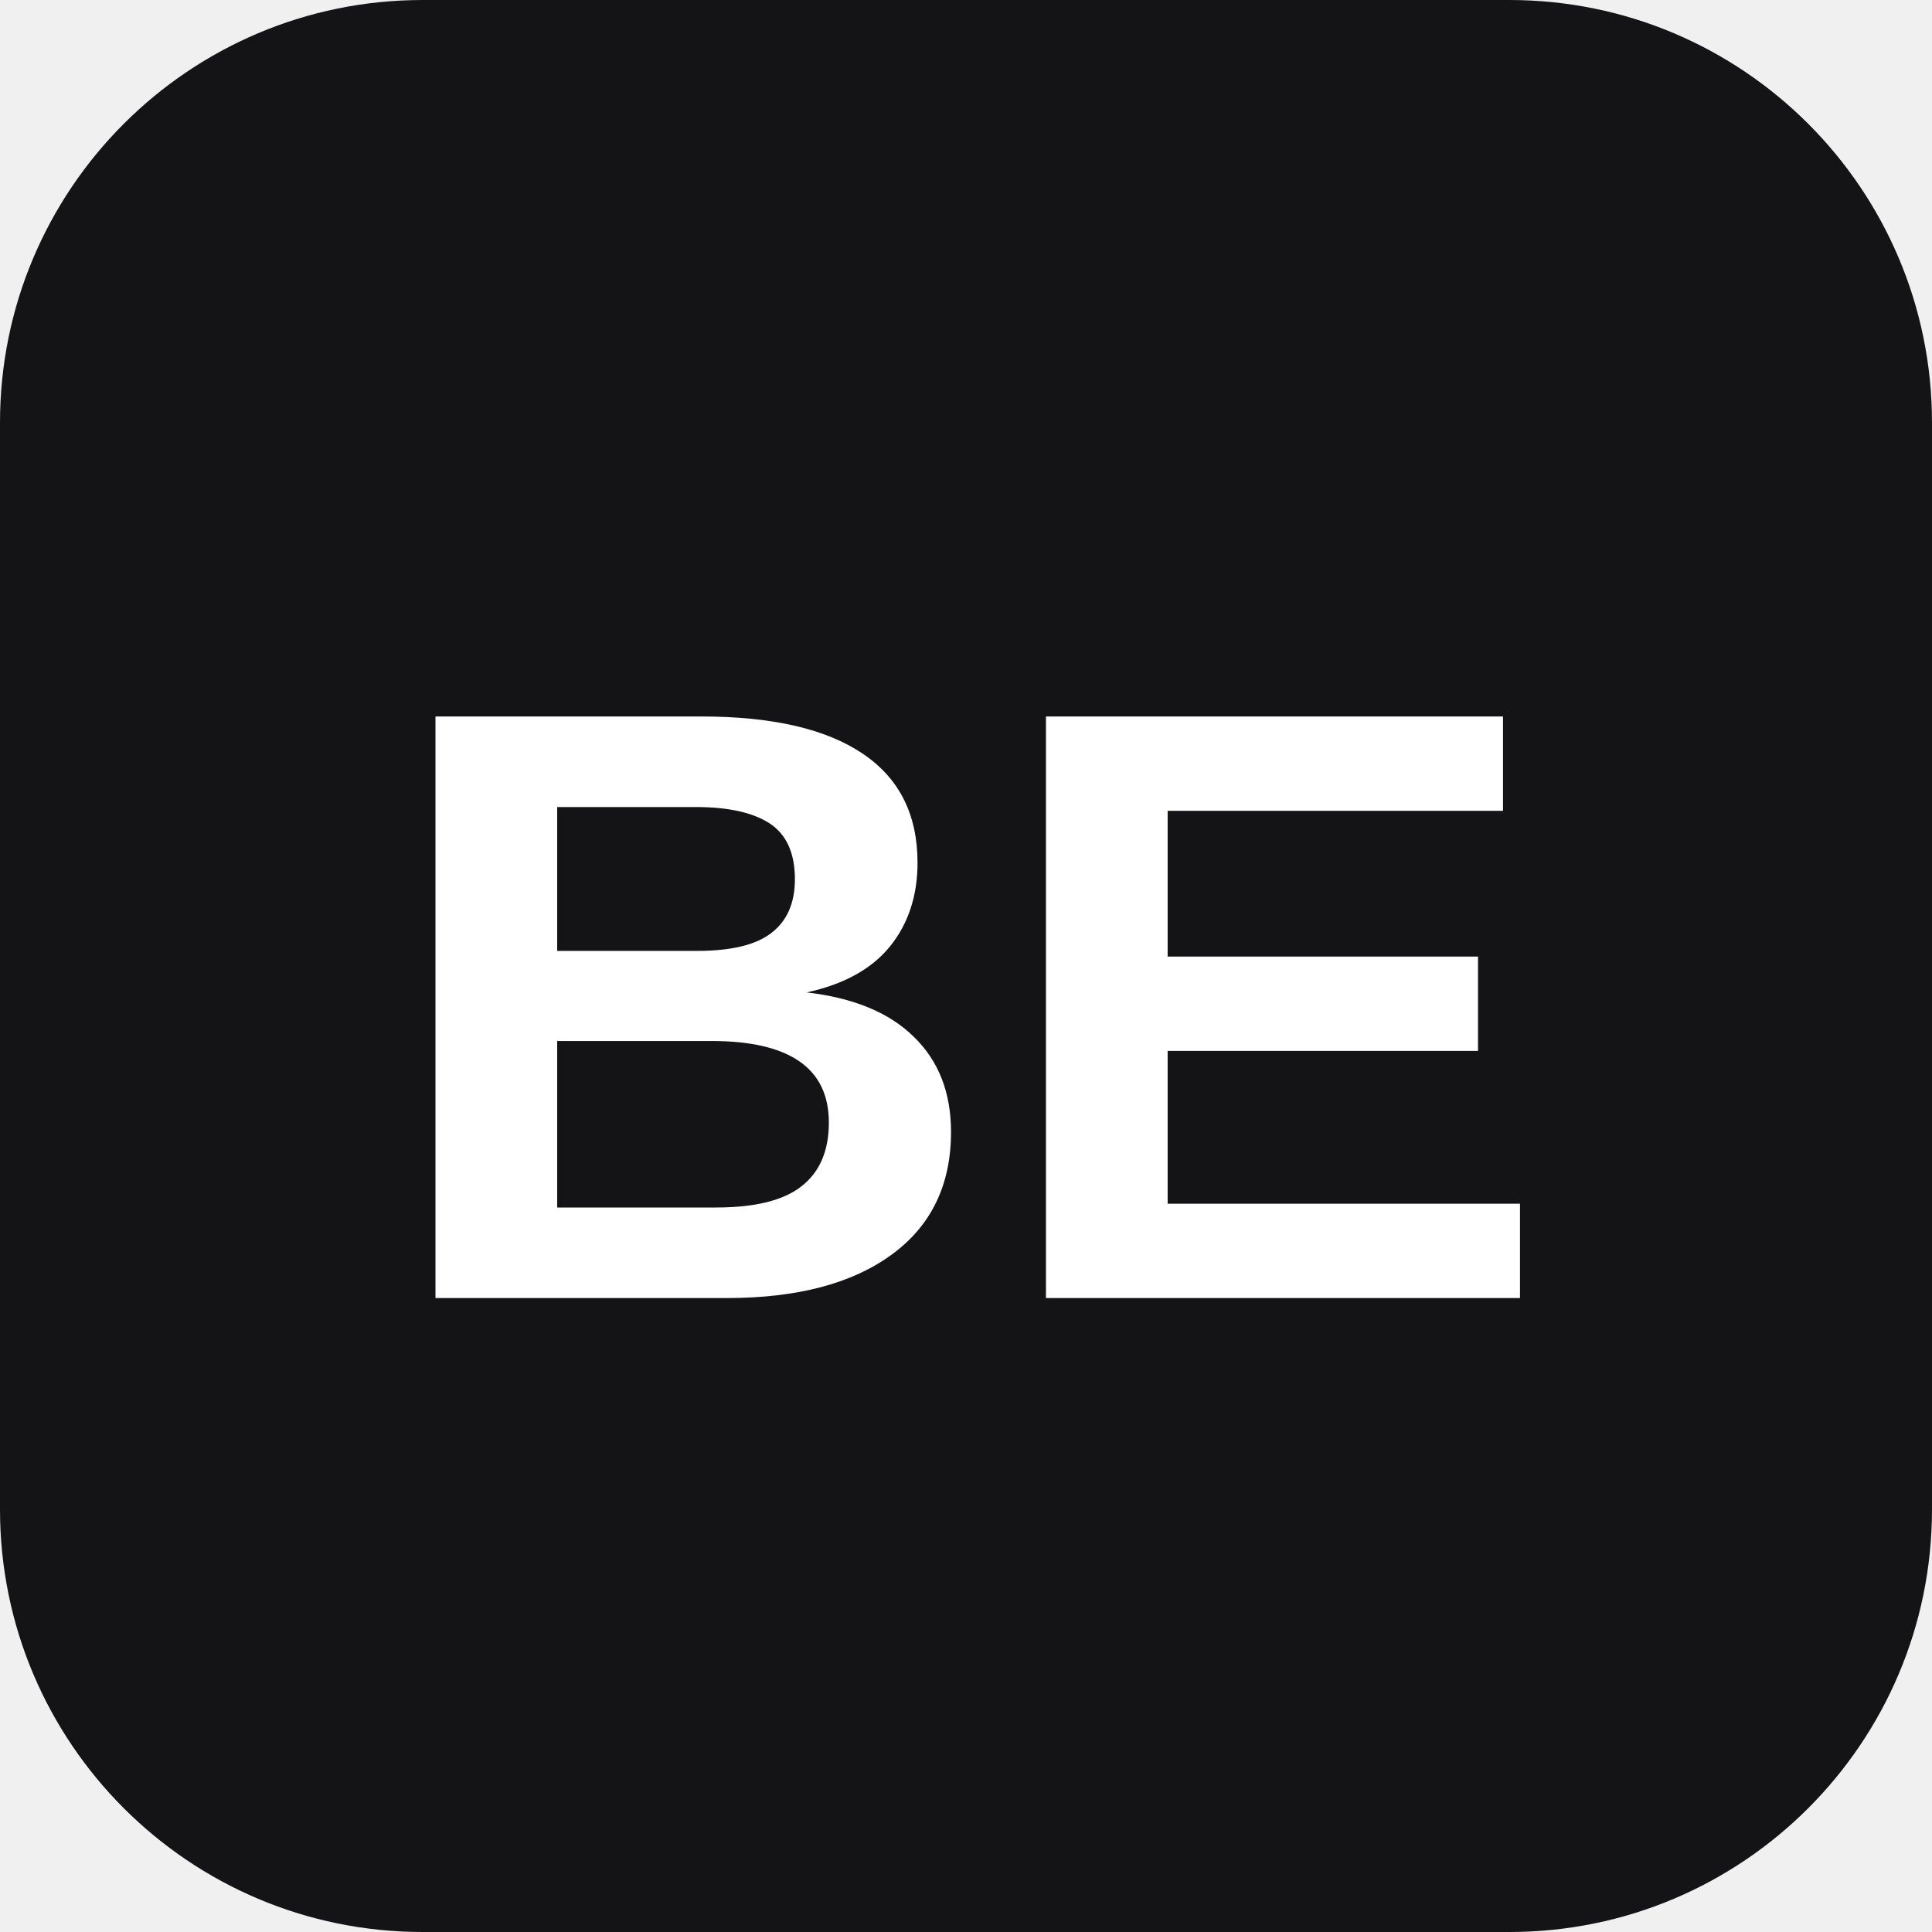
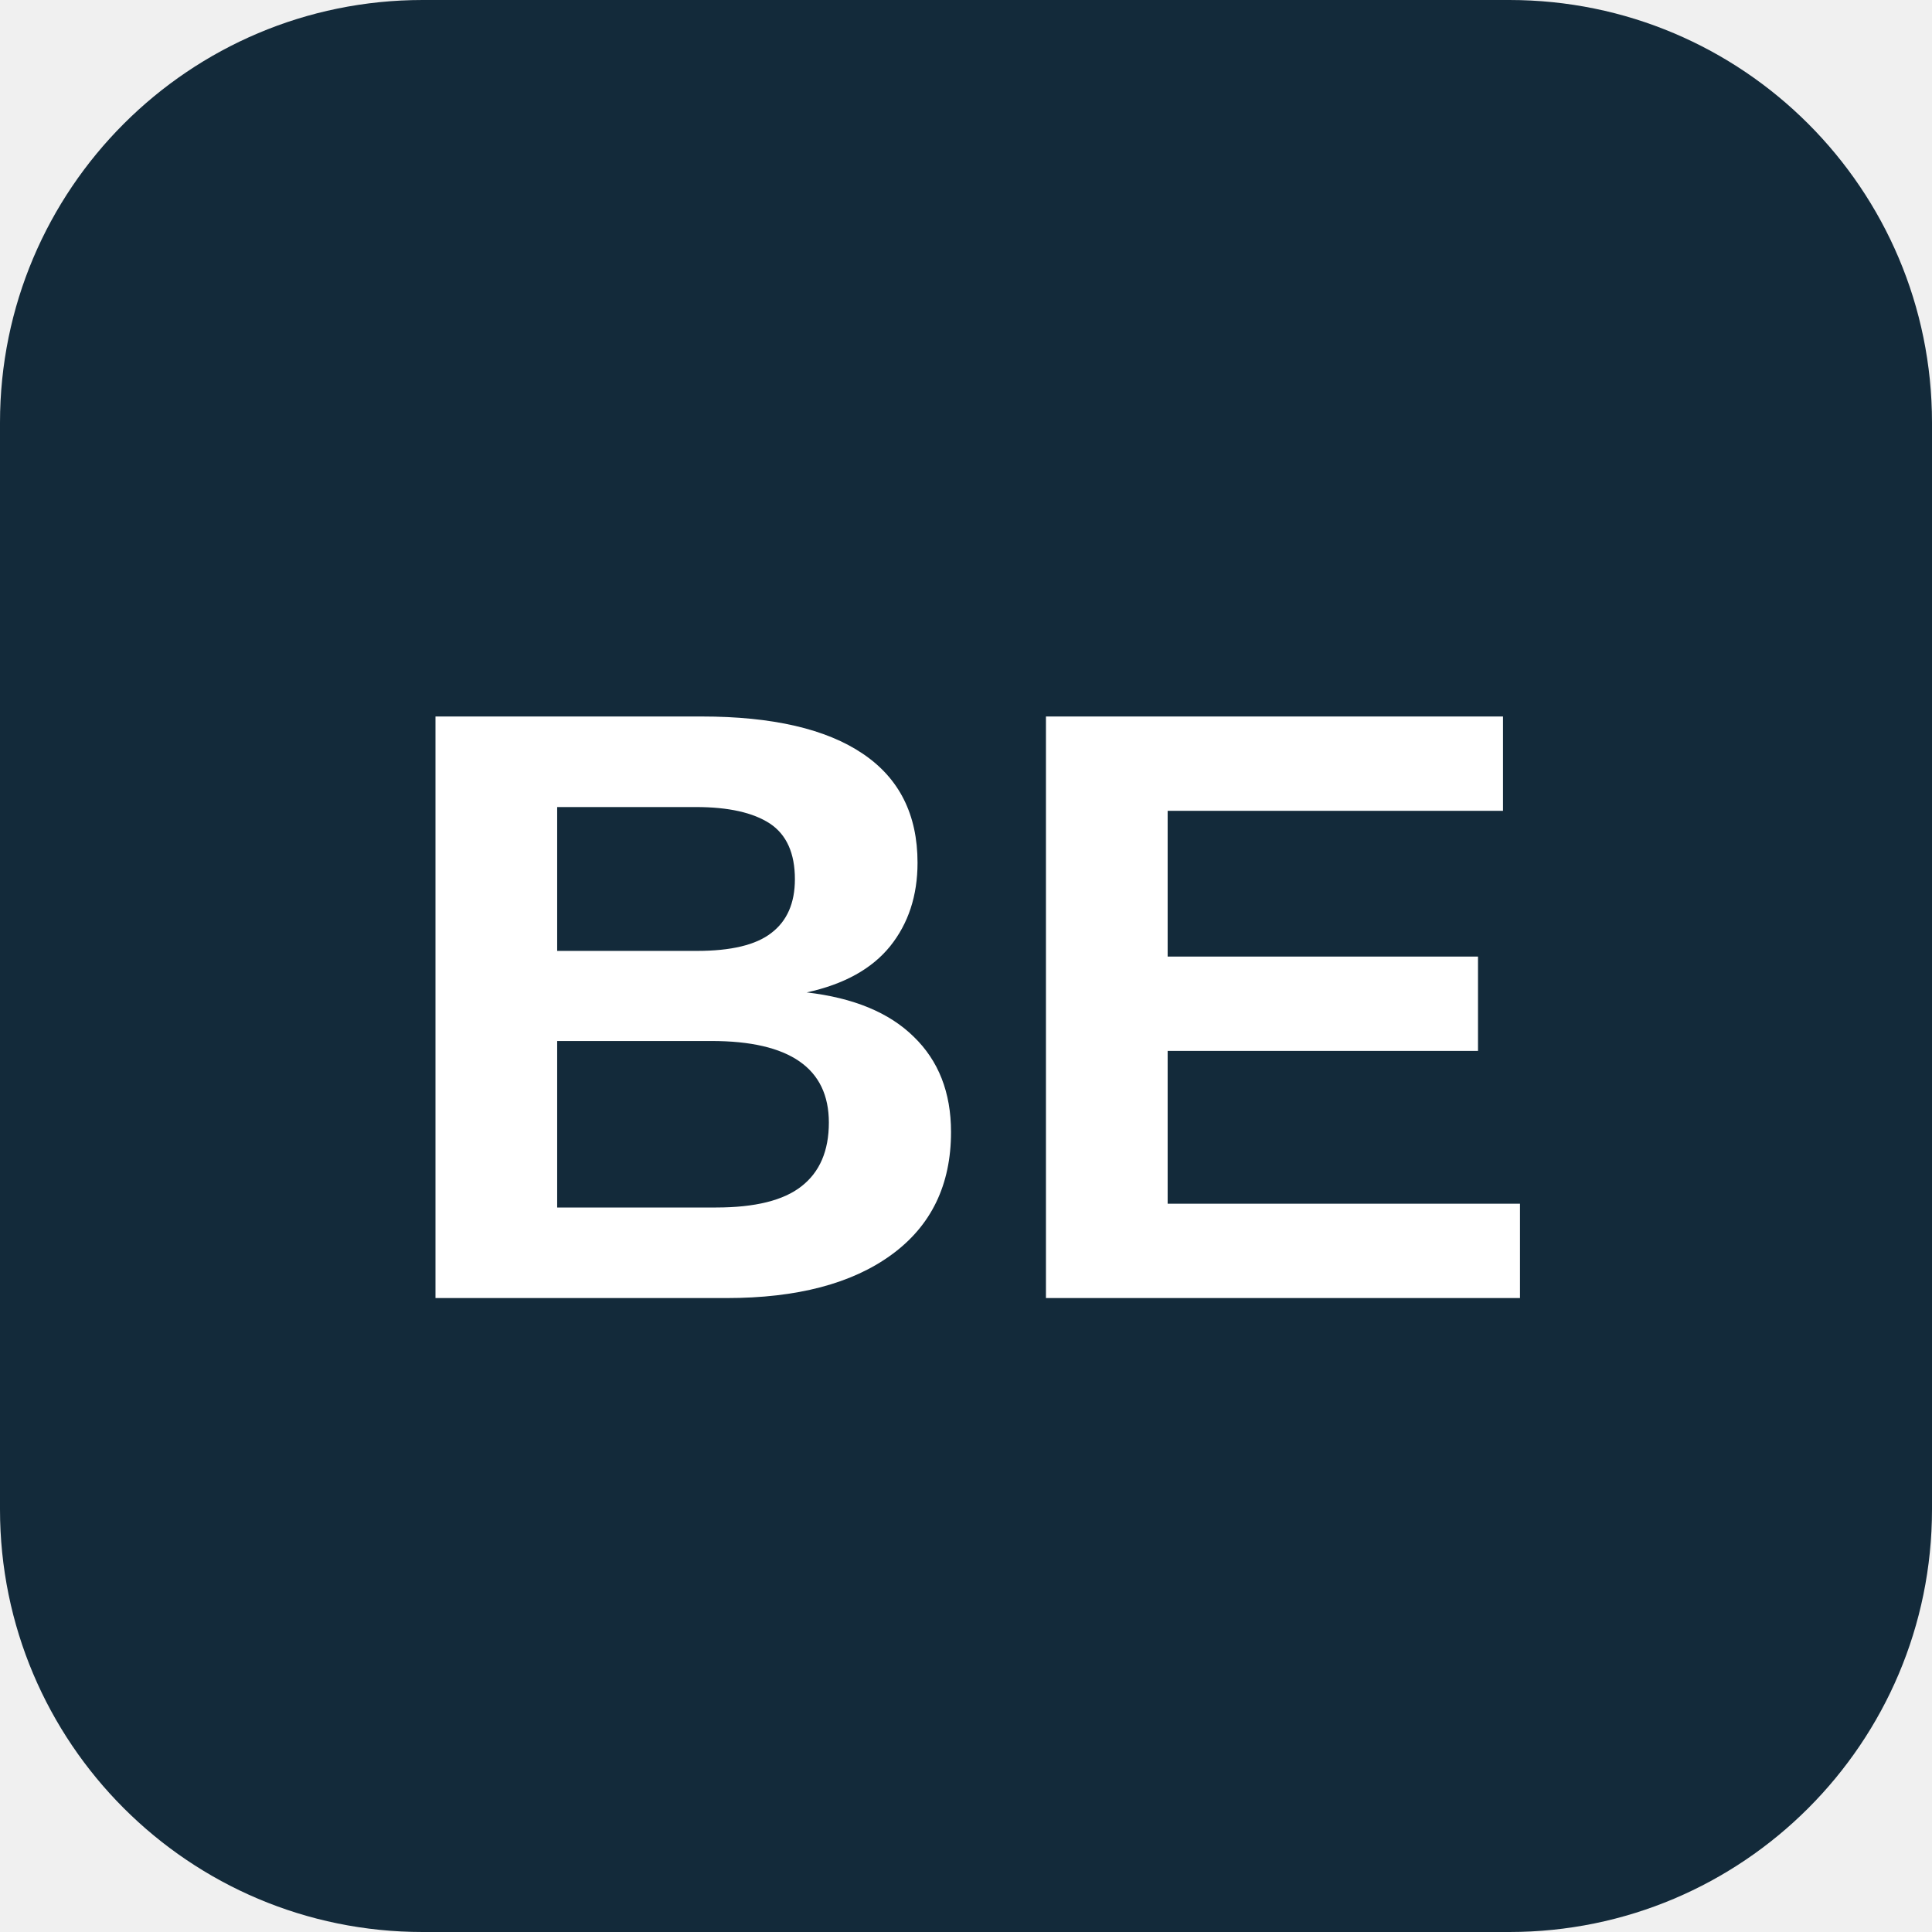
<svg xmlns="http://www.w3.org/2000/svg" viewBox="0 0 64 64">
-   <rect width="64" height="64" rx="14" fill="#141416" />
+   <rect width="64" height="64" rx="14" fill="#132A3A" />
  <text x="32" y="43" font-family="Arial,Helvetica,sans-serif" font-size="28" font-weight="700" fill="#FFFFFF" text-anchor="middle">BE</text>
</svg>
